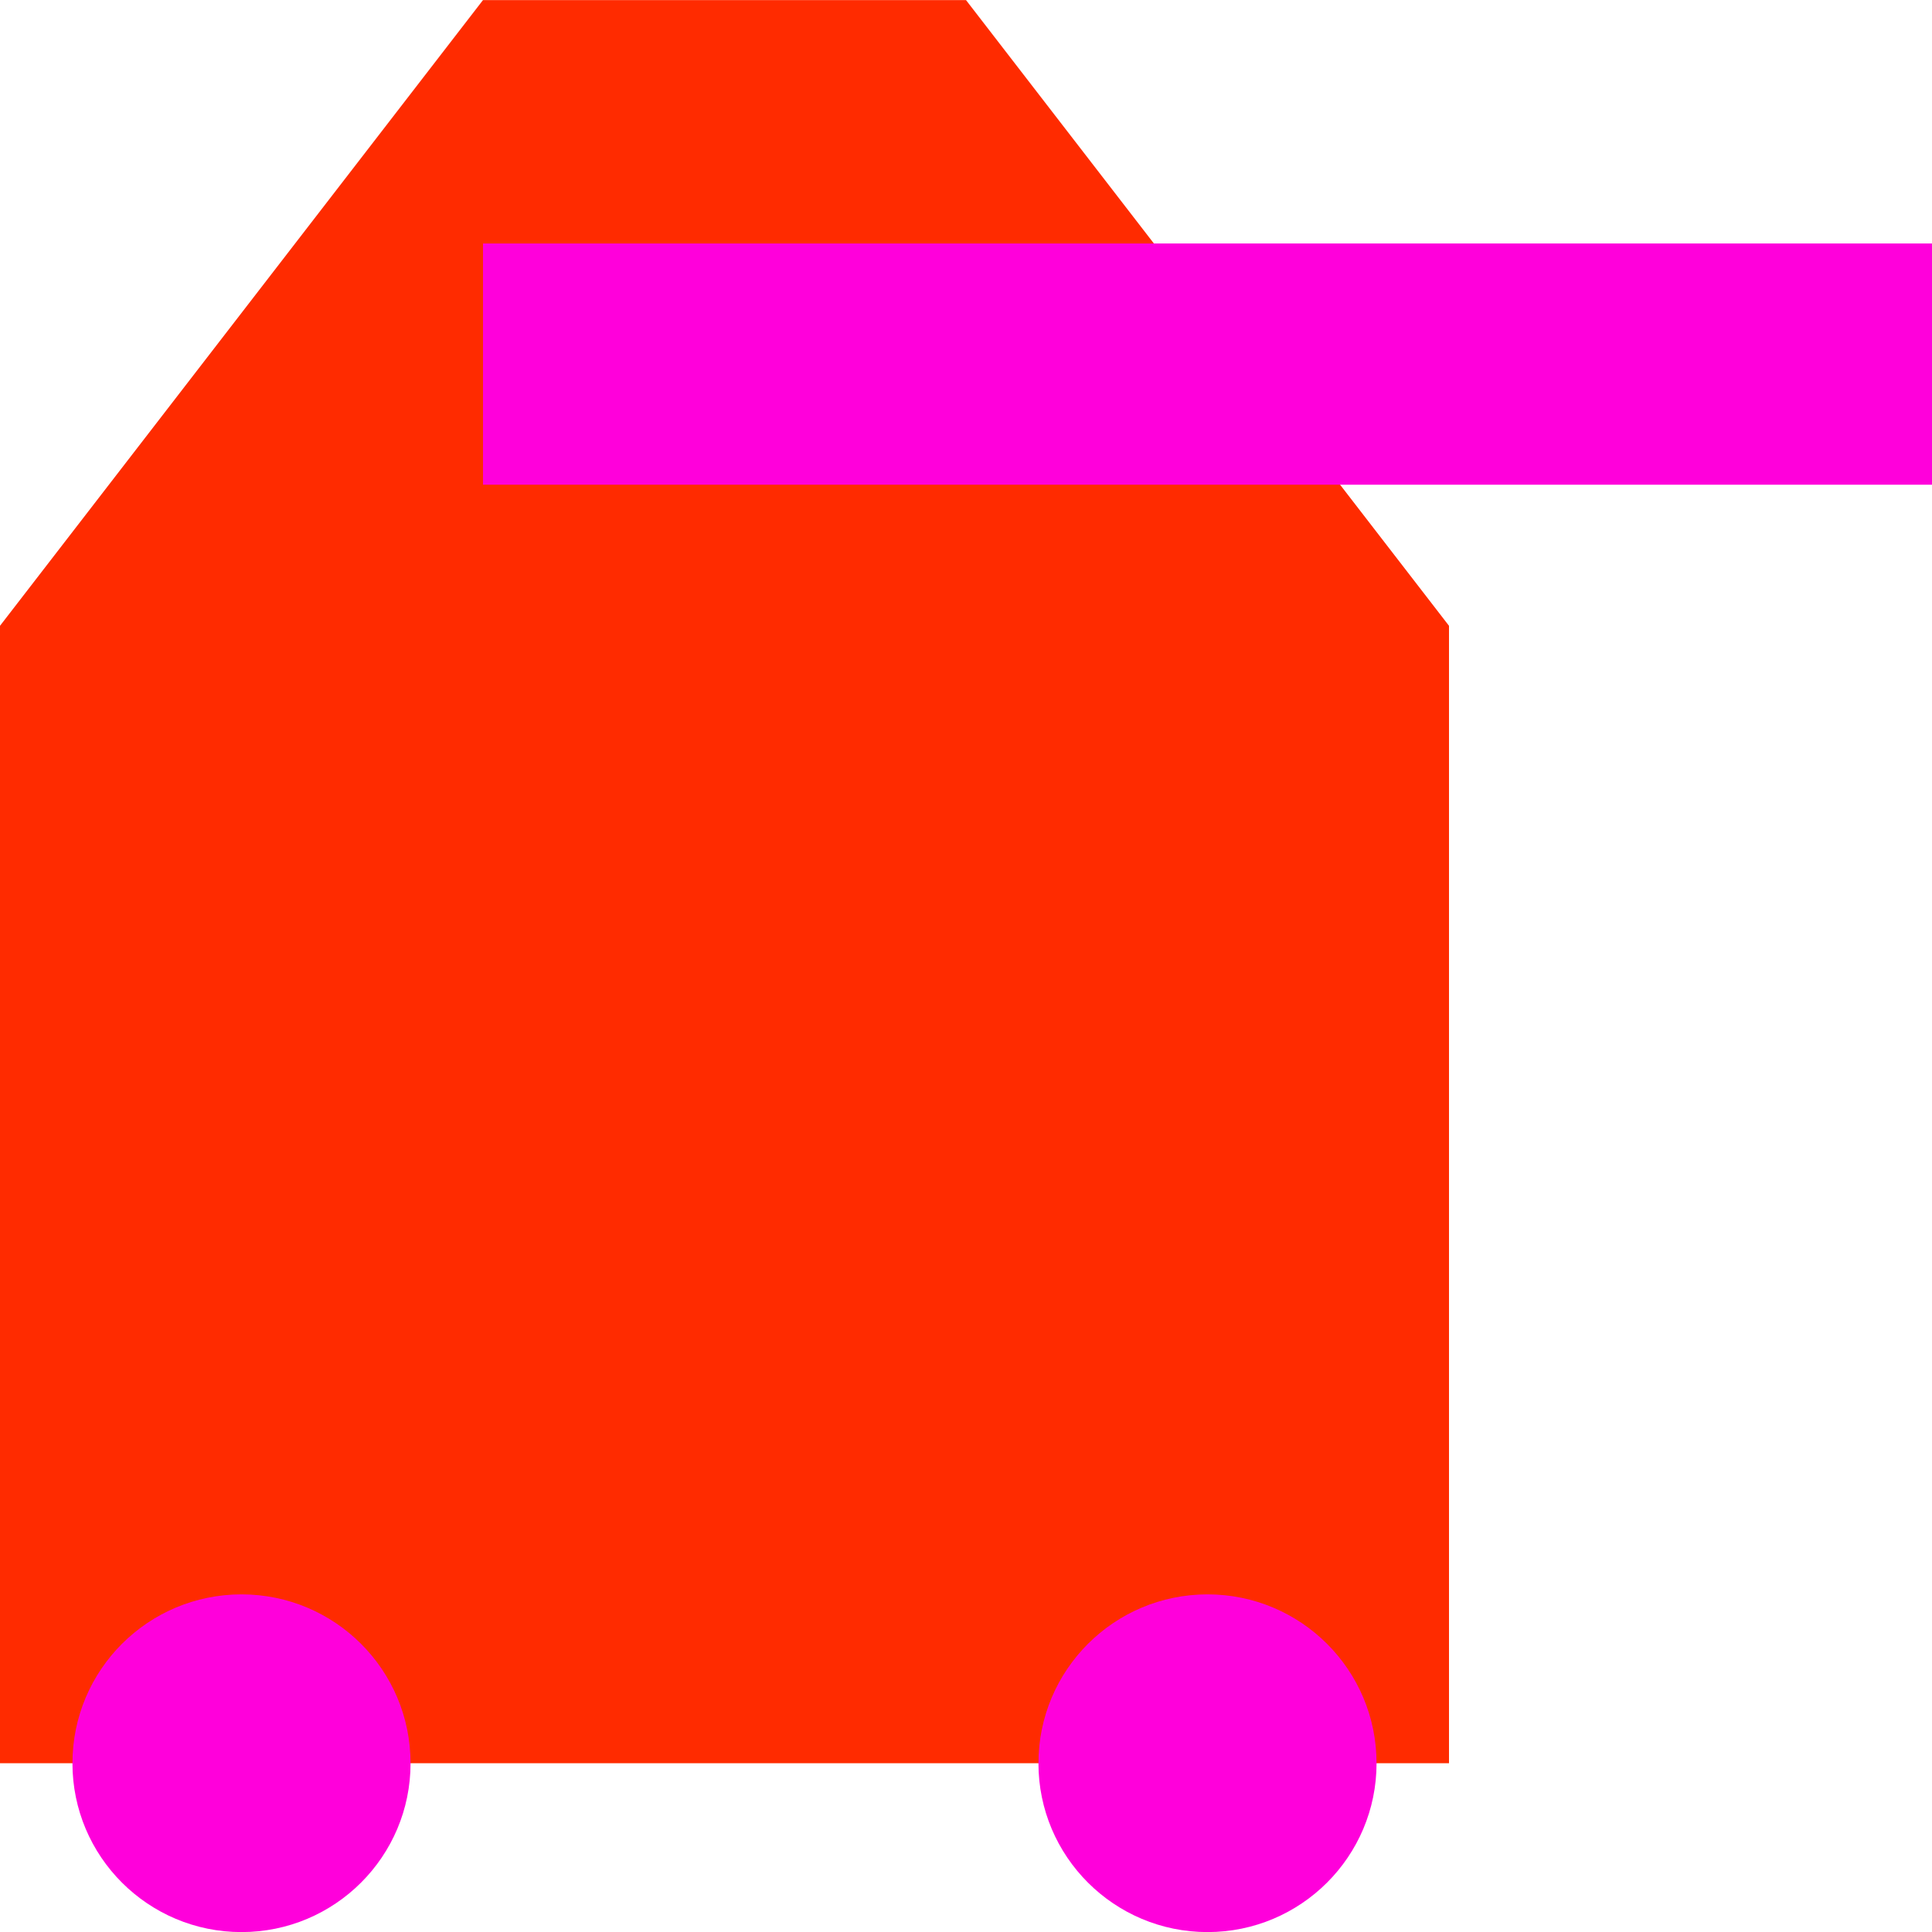
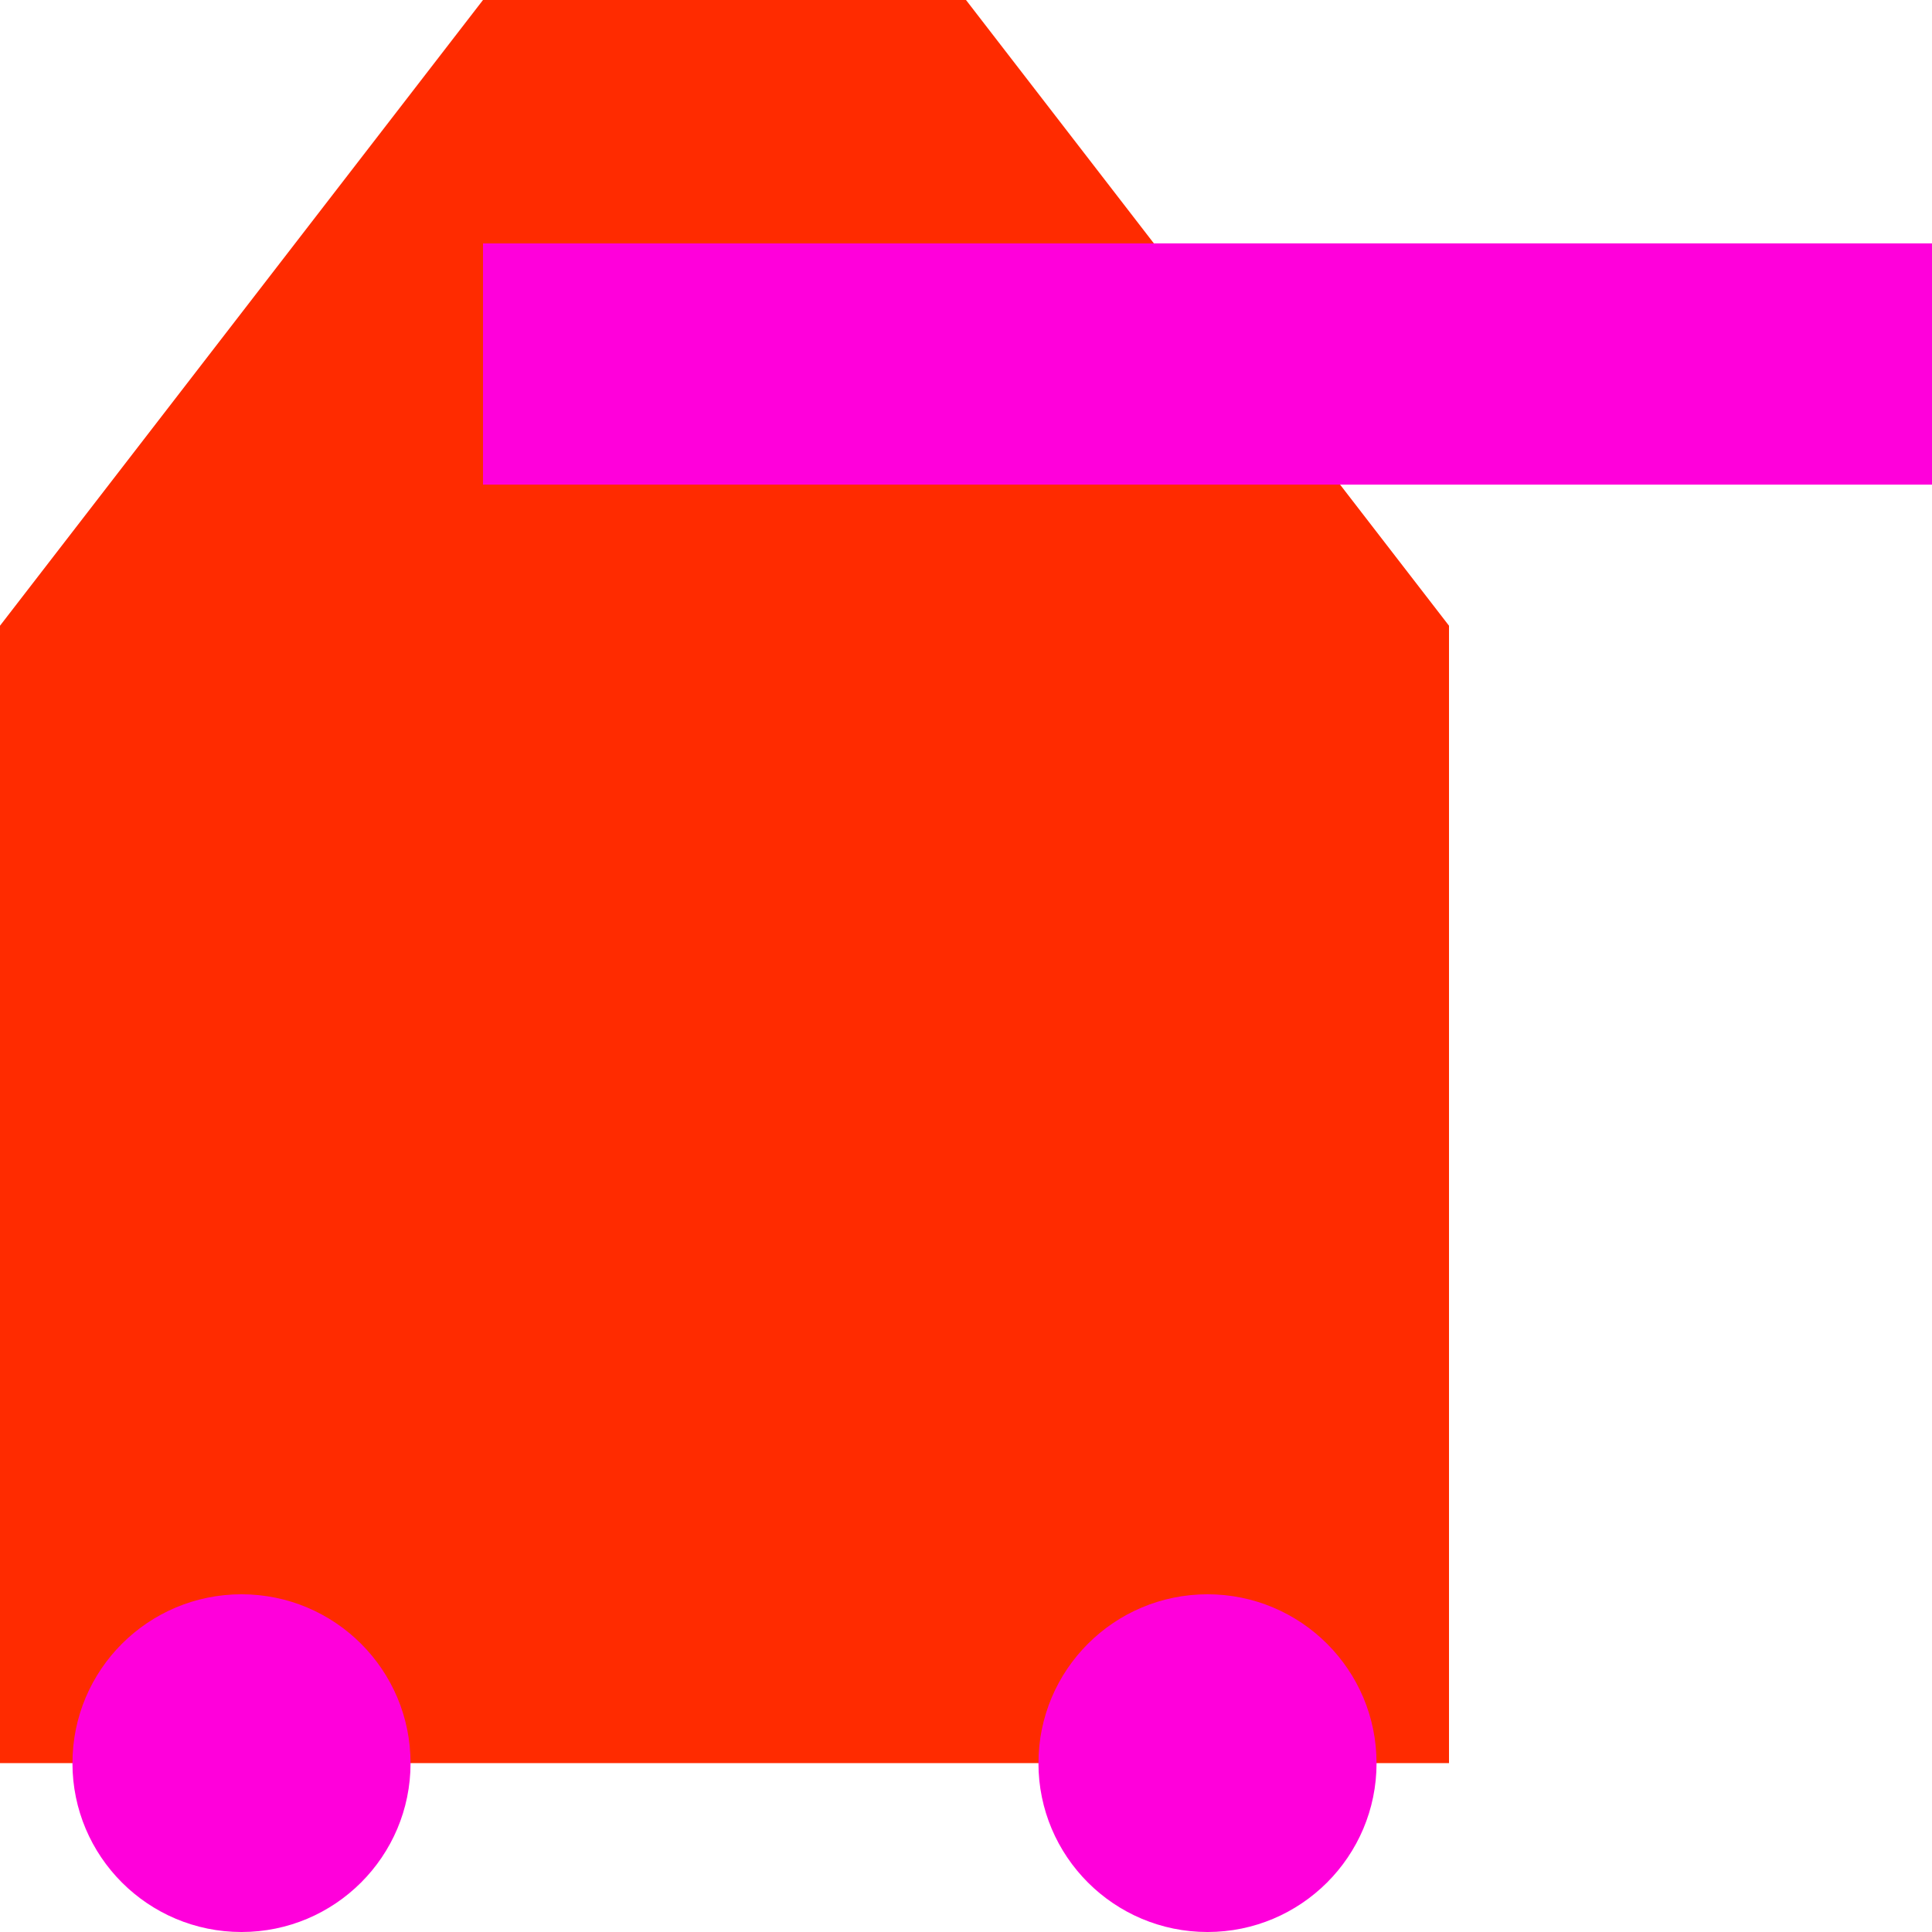
- <svg xmlns="http://www.w3.org/2000/svg" width="10" height="10" id="svg3751" version="1.1">
+ <svg xmlns="http://www.w3.org/2000/svg" width="100" height="100" id="svg3751" version="1.1">
  <defs id="defs3753" />
-   <g id="layer1" transform="translate(0,-1042.362)">
-     <g id="g2986" transform="matrix(0.025,0,0,0.0249719,0,1026.083)">
+   <g id="layer1" transform="translate(0,-952.3622)">
+     <g id="g2986" transform="matrix(0.25,0,0,0.2497189,0,789.5674)">
      <path id="path3761" d="m 0,1017.362 300,0 0,-235.756 -100,-129.694 -100,0 L 0,781.606 z" style="fill:#ff2b00;fill-opacity:1;stroke:none" />
      <rect y="702.362" x="100" height="50" width="300" id="rect3765" style="fill:#ff00db;fill-opacity:1;stroke:none" />
      <path transform="matrix(1.121187,0,0,1.18125,-5.677979,633.6122)" d="m 259.259,324.868 c 0,16.364 -13.976,29.63 -31.217,29.63 -17.241,0 -31.217,-13.266 -31.217,-29.63 0,-16.364 13.976,-29.63 31.217,-29.63 17.241,0 31.217,13.266 31.217,29.63 z" id="path3767" style="fill:#ff00db;fill-opacity:1;stroke:none" />
      <path transform="matrix(0.9316901,0,0,1.017692,-28.38028,687.2852)" d="m 121.693,324.339 c 0,18.994 -16.819,34.392 -37.566,34.392 -20.747,0 -37.566,-15.398 -37.566,-34.392 0,-18.994 16.819,-34.392 37.566,-34.392 20.747,0 37.566,15.398 37.566,34.392 z" id="path3769" style="fill:#ff00db;fill-opacity:1;stroke:none" />
    </g>
  </g>
</svg>
